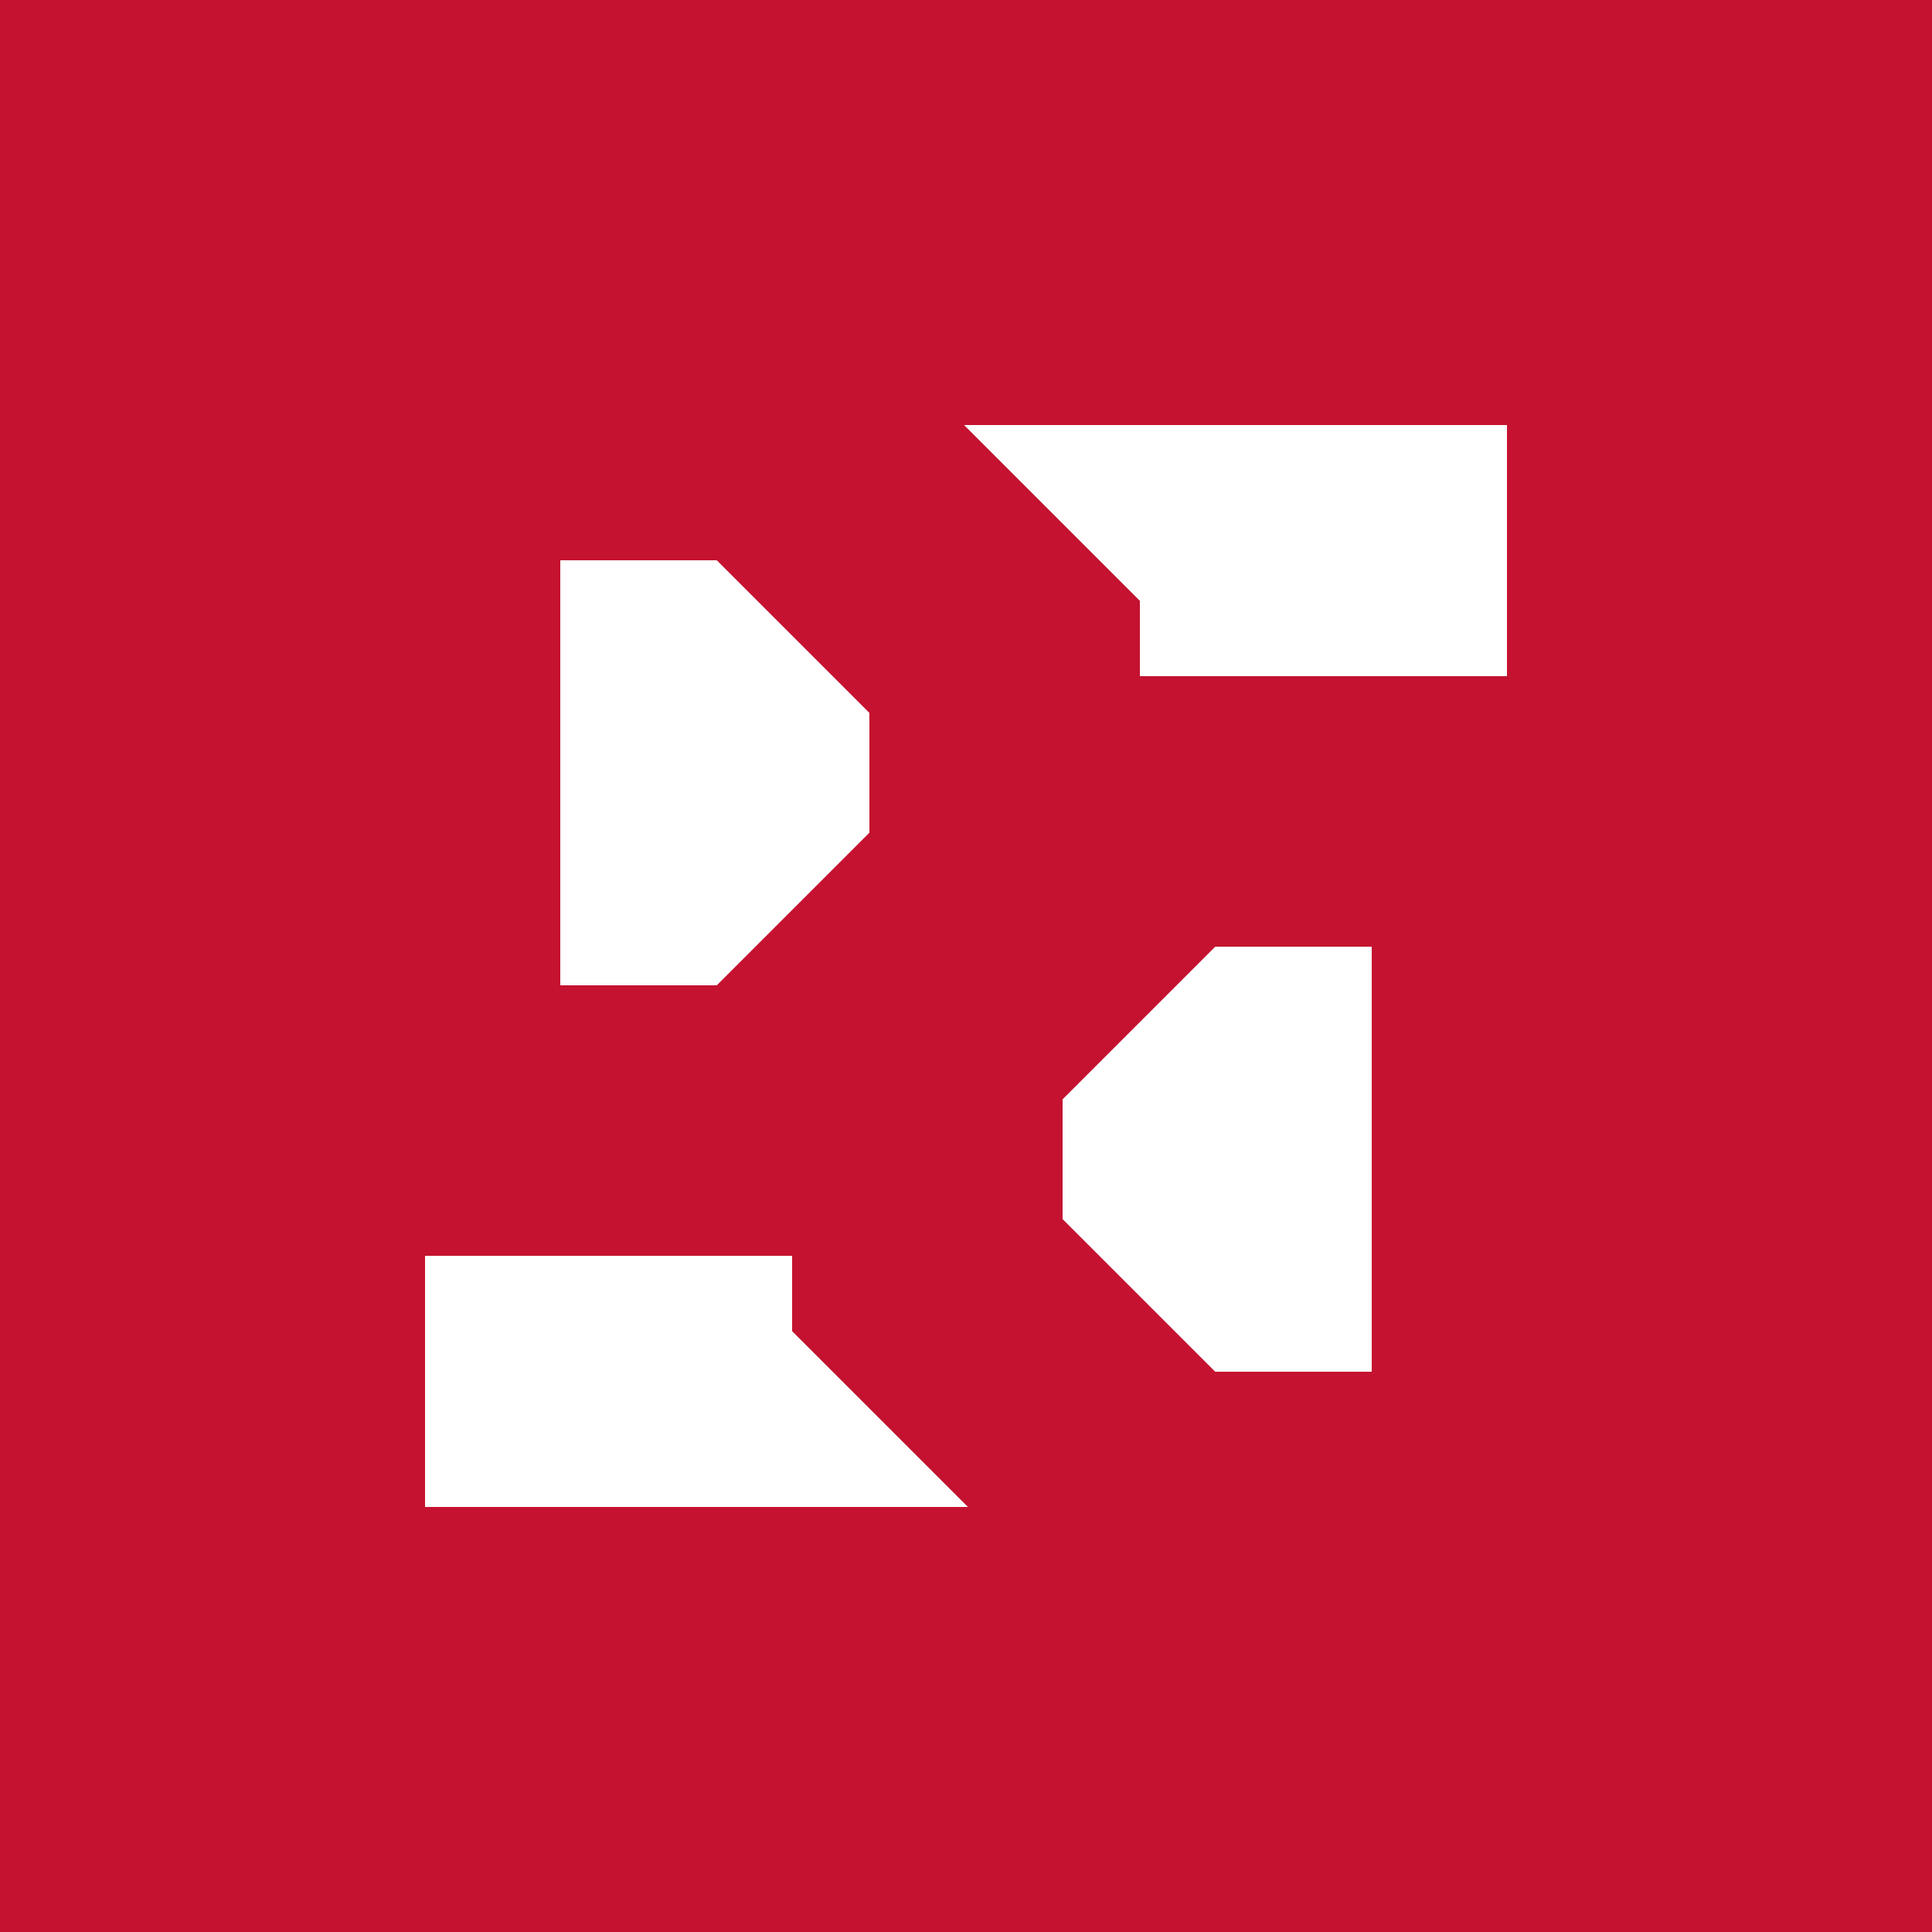
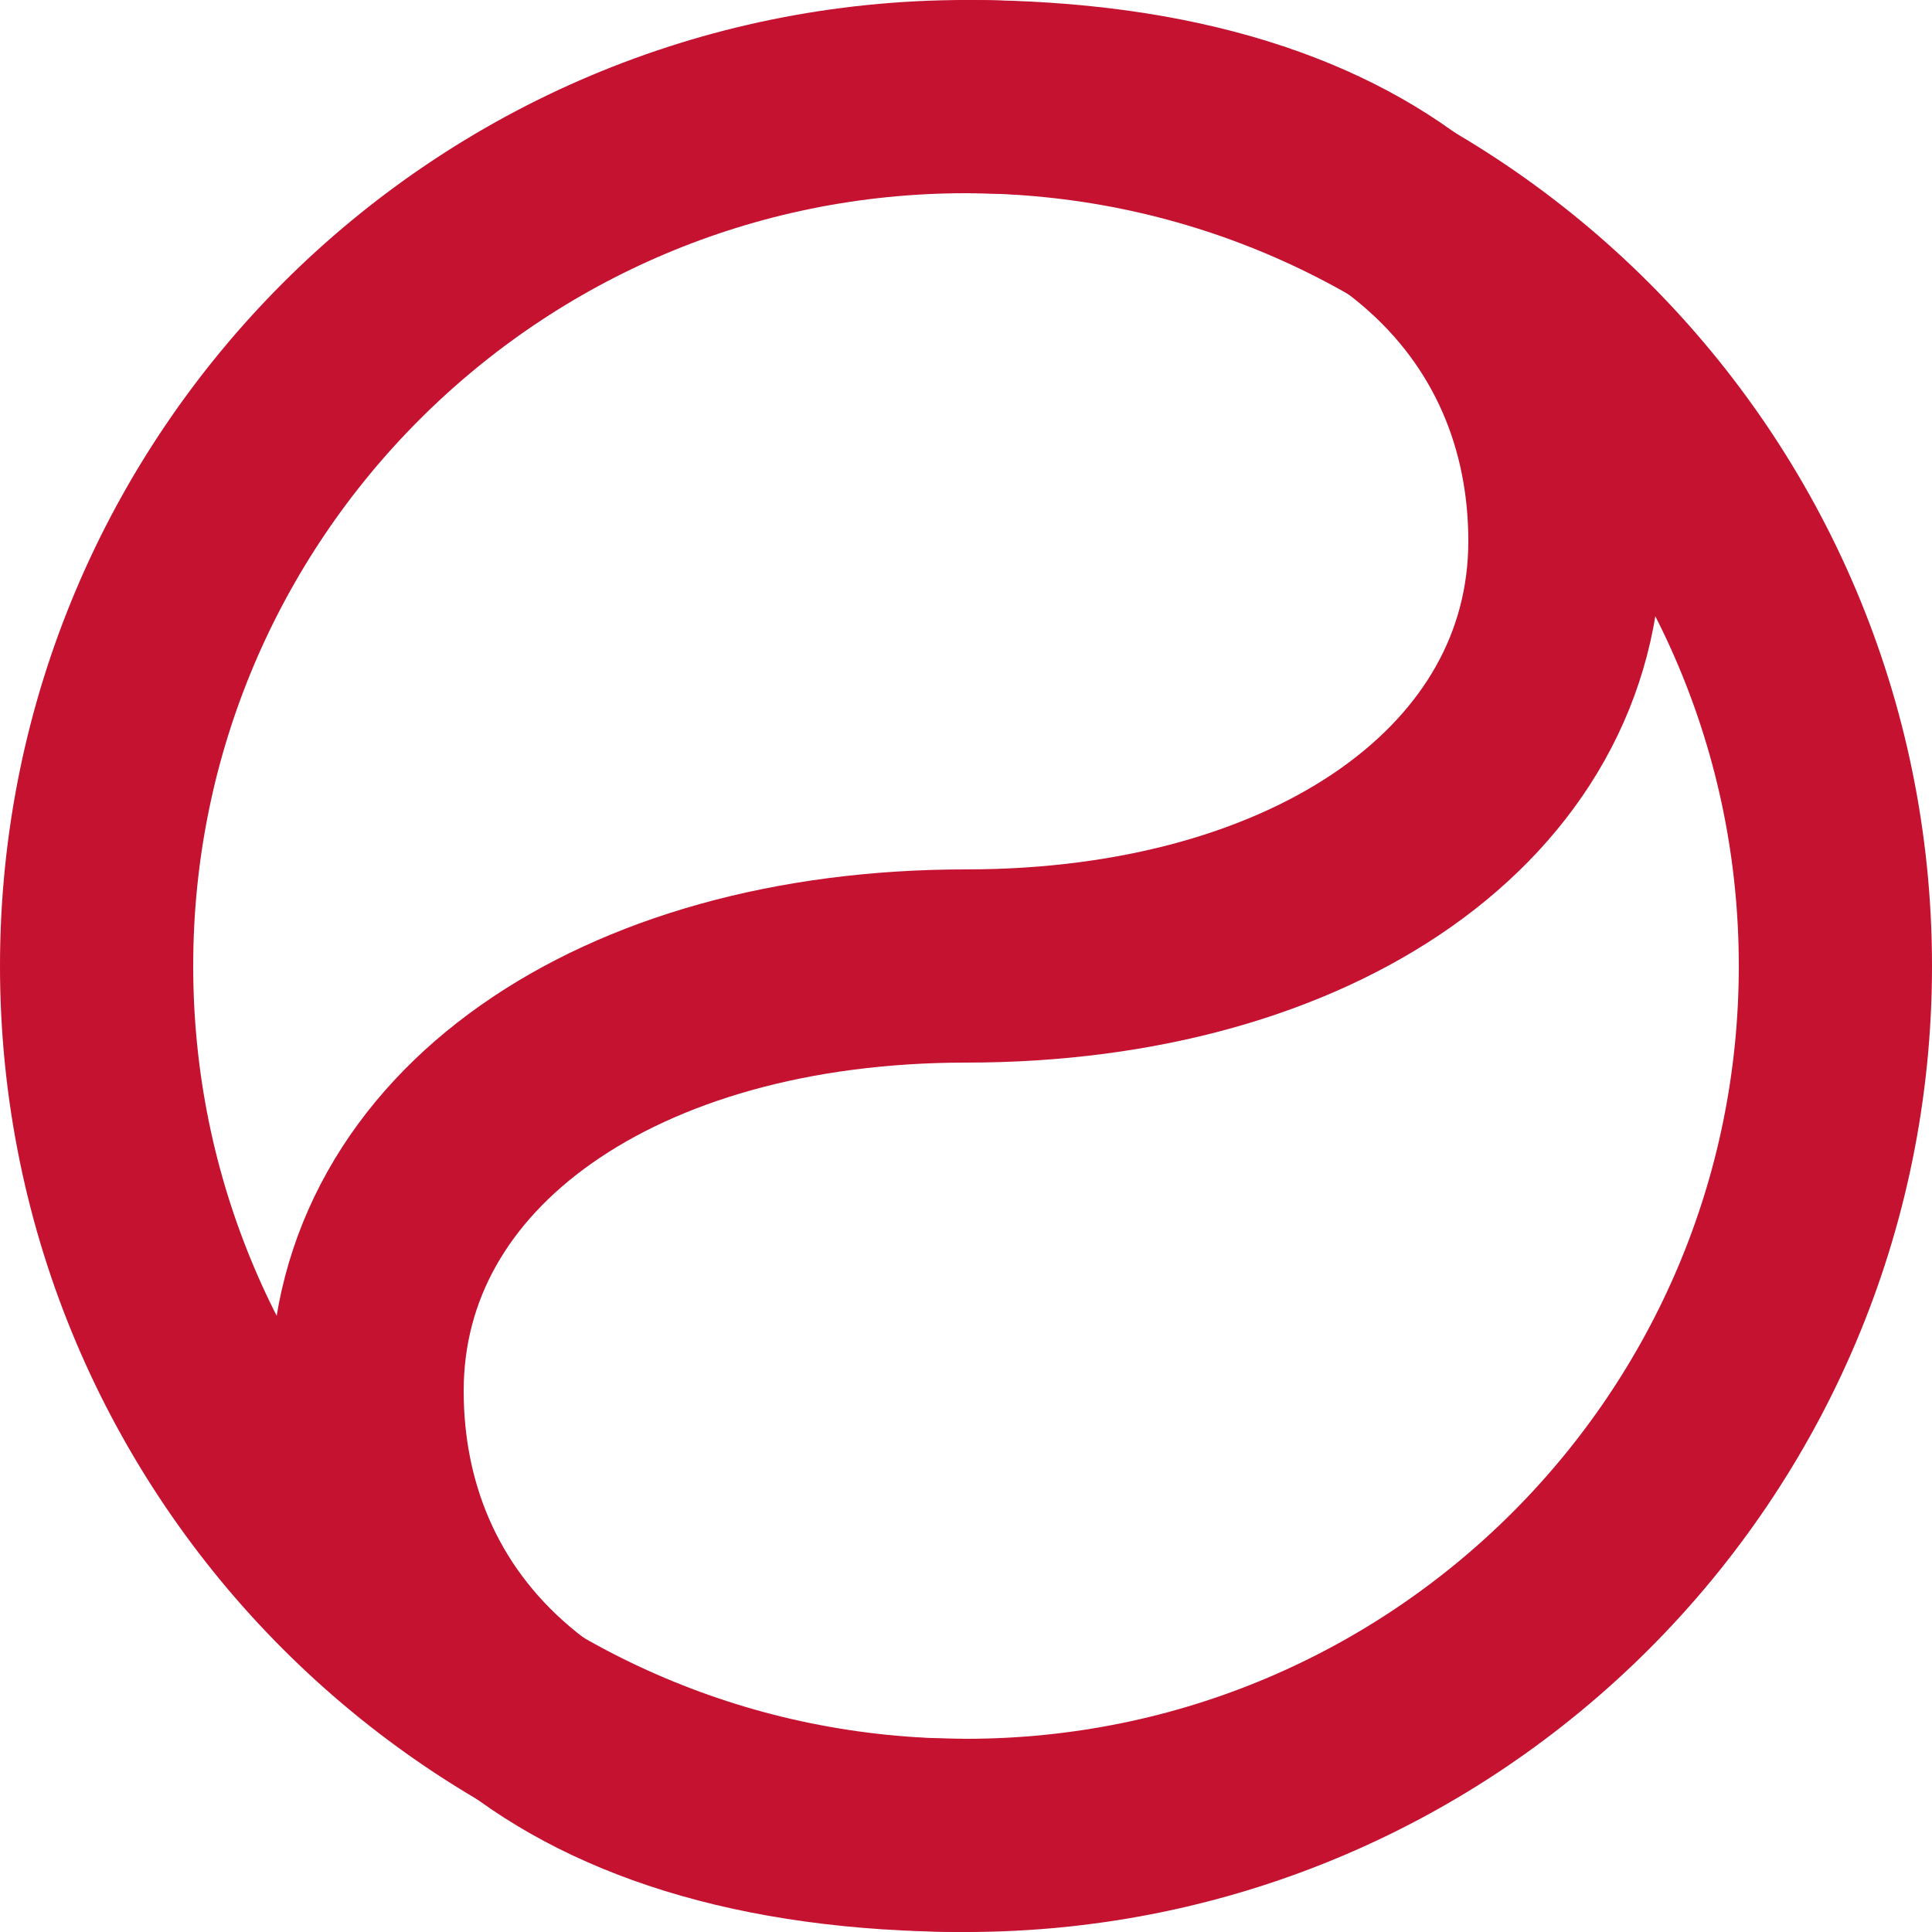
<svg xmlns="http://www.w3.org/2000/svg" viewBox="0 0 100 100" role="img" aria-label="Daily District">
-   <style>@media (prefers-color-scheme:dark){.gd-s{stroke:#FF3B57}.gd-f{fill:#FF3B57}}</style>
-   <g fill="none" class="gd-s" stroke="#C41230" stroke-width="14" stroke-linejoin="miter">
-     <path d="M22 22v36h18l12-12V34L40 22Z" />
-     <path d="M78 78V42H60L48 54v12l12 12Z" />
-   </g>
-   <g class="gd-f" fill="#C41230">
-     <path fill-rule="evenodd" d="M0 0h100v100H0z M22 22h56v56H22z" />
+   <style>@media (prefers-color-scheme:dark){.sr{stroke:#FF3B57}}</style>
+   <g fill="none" class="sr" stroke="#C41230" stroke-width="10" stroke-linecap="round" stroke-linejoin="round">
+     <circle cx="50" cy="50" r="45" />
+     <path d="M50 5 C 72 5 81 16 81 28 C 81 41 68 50 50 50 C 32 50 19 59 19 72 C 19 84 28 95 50 95" />
  </g>
</svg>
